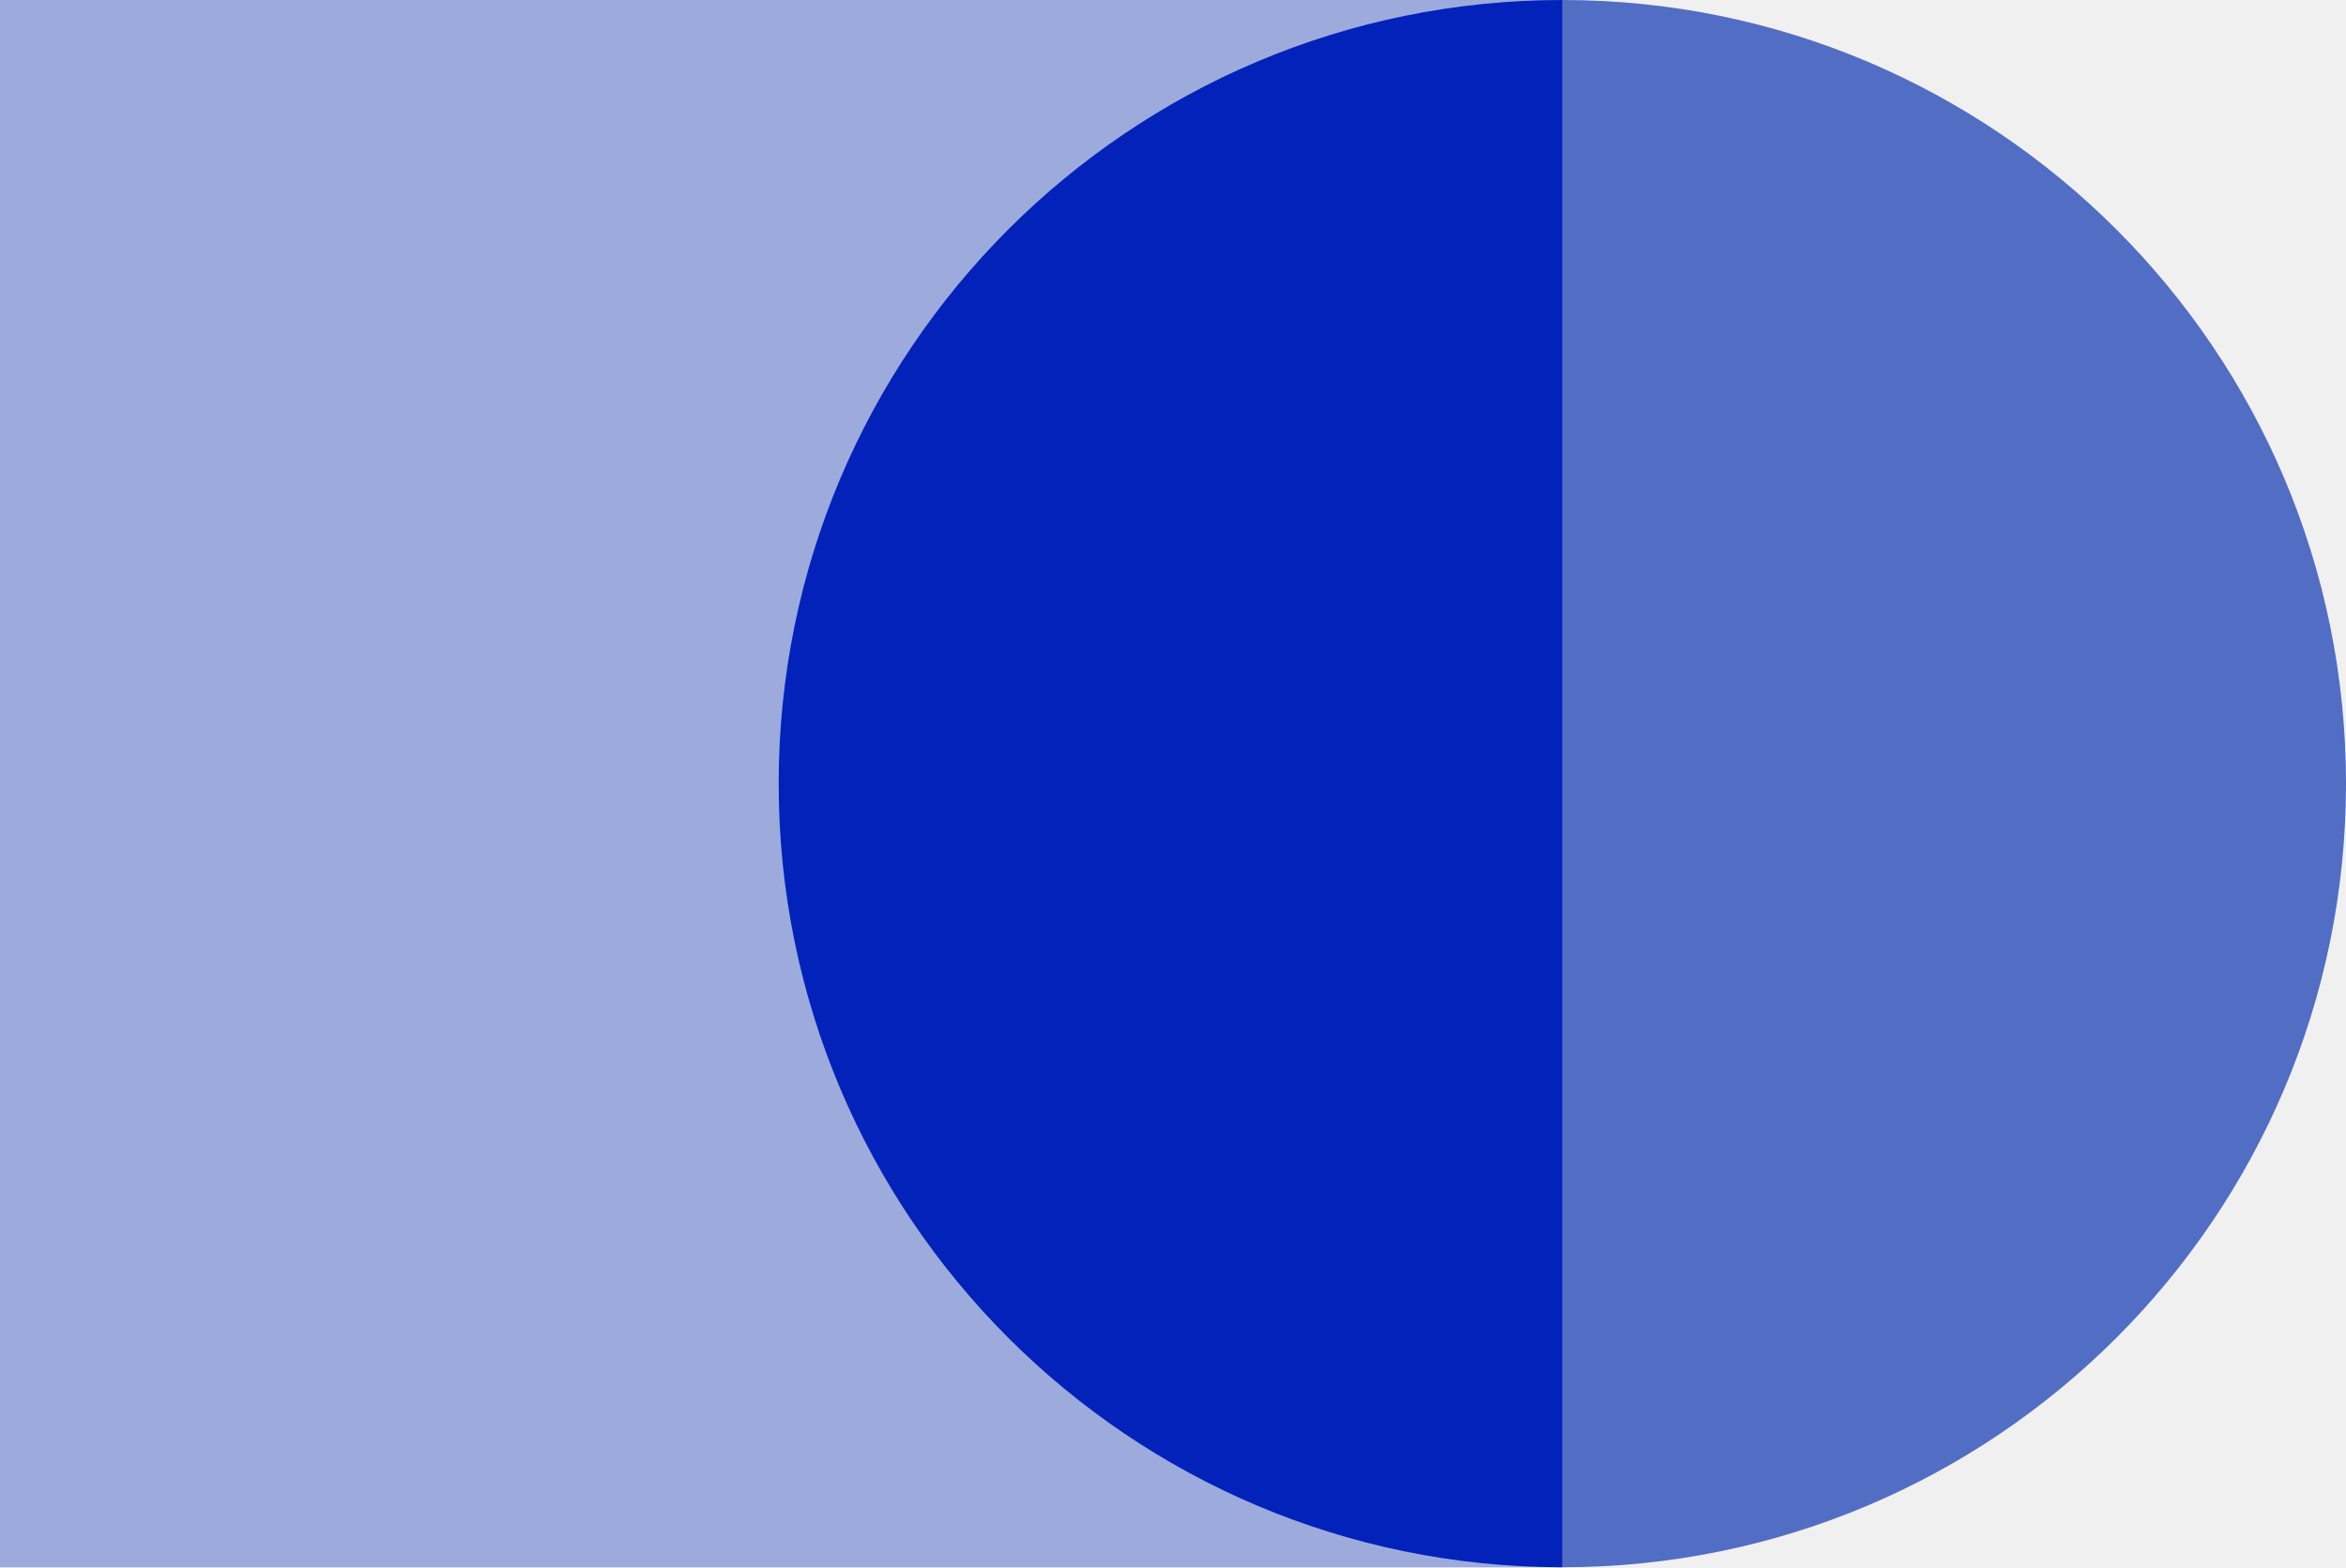
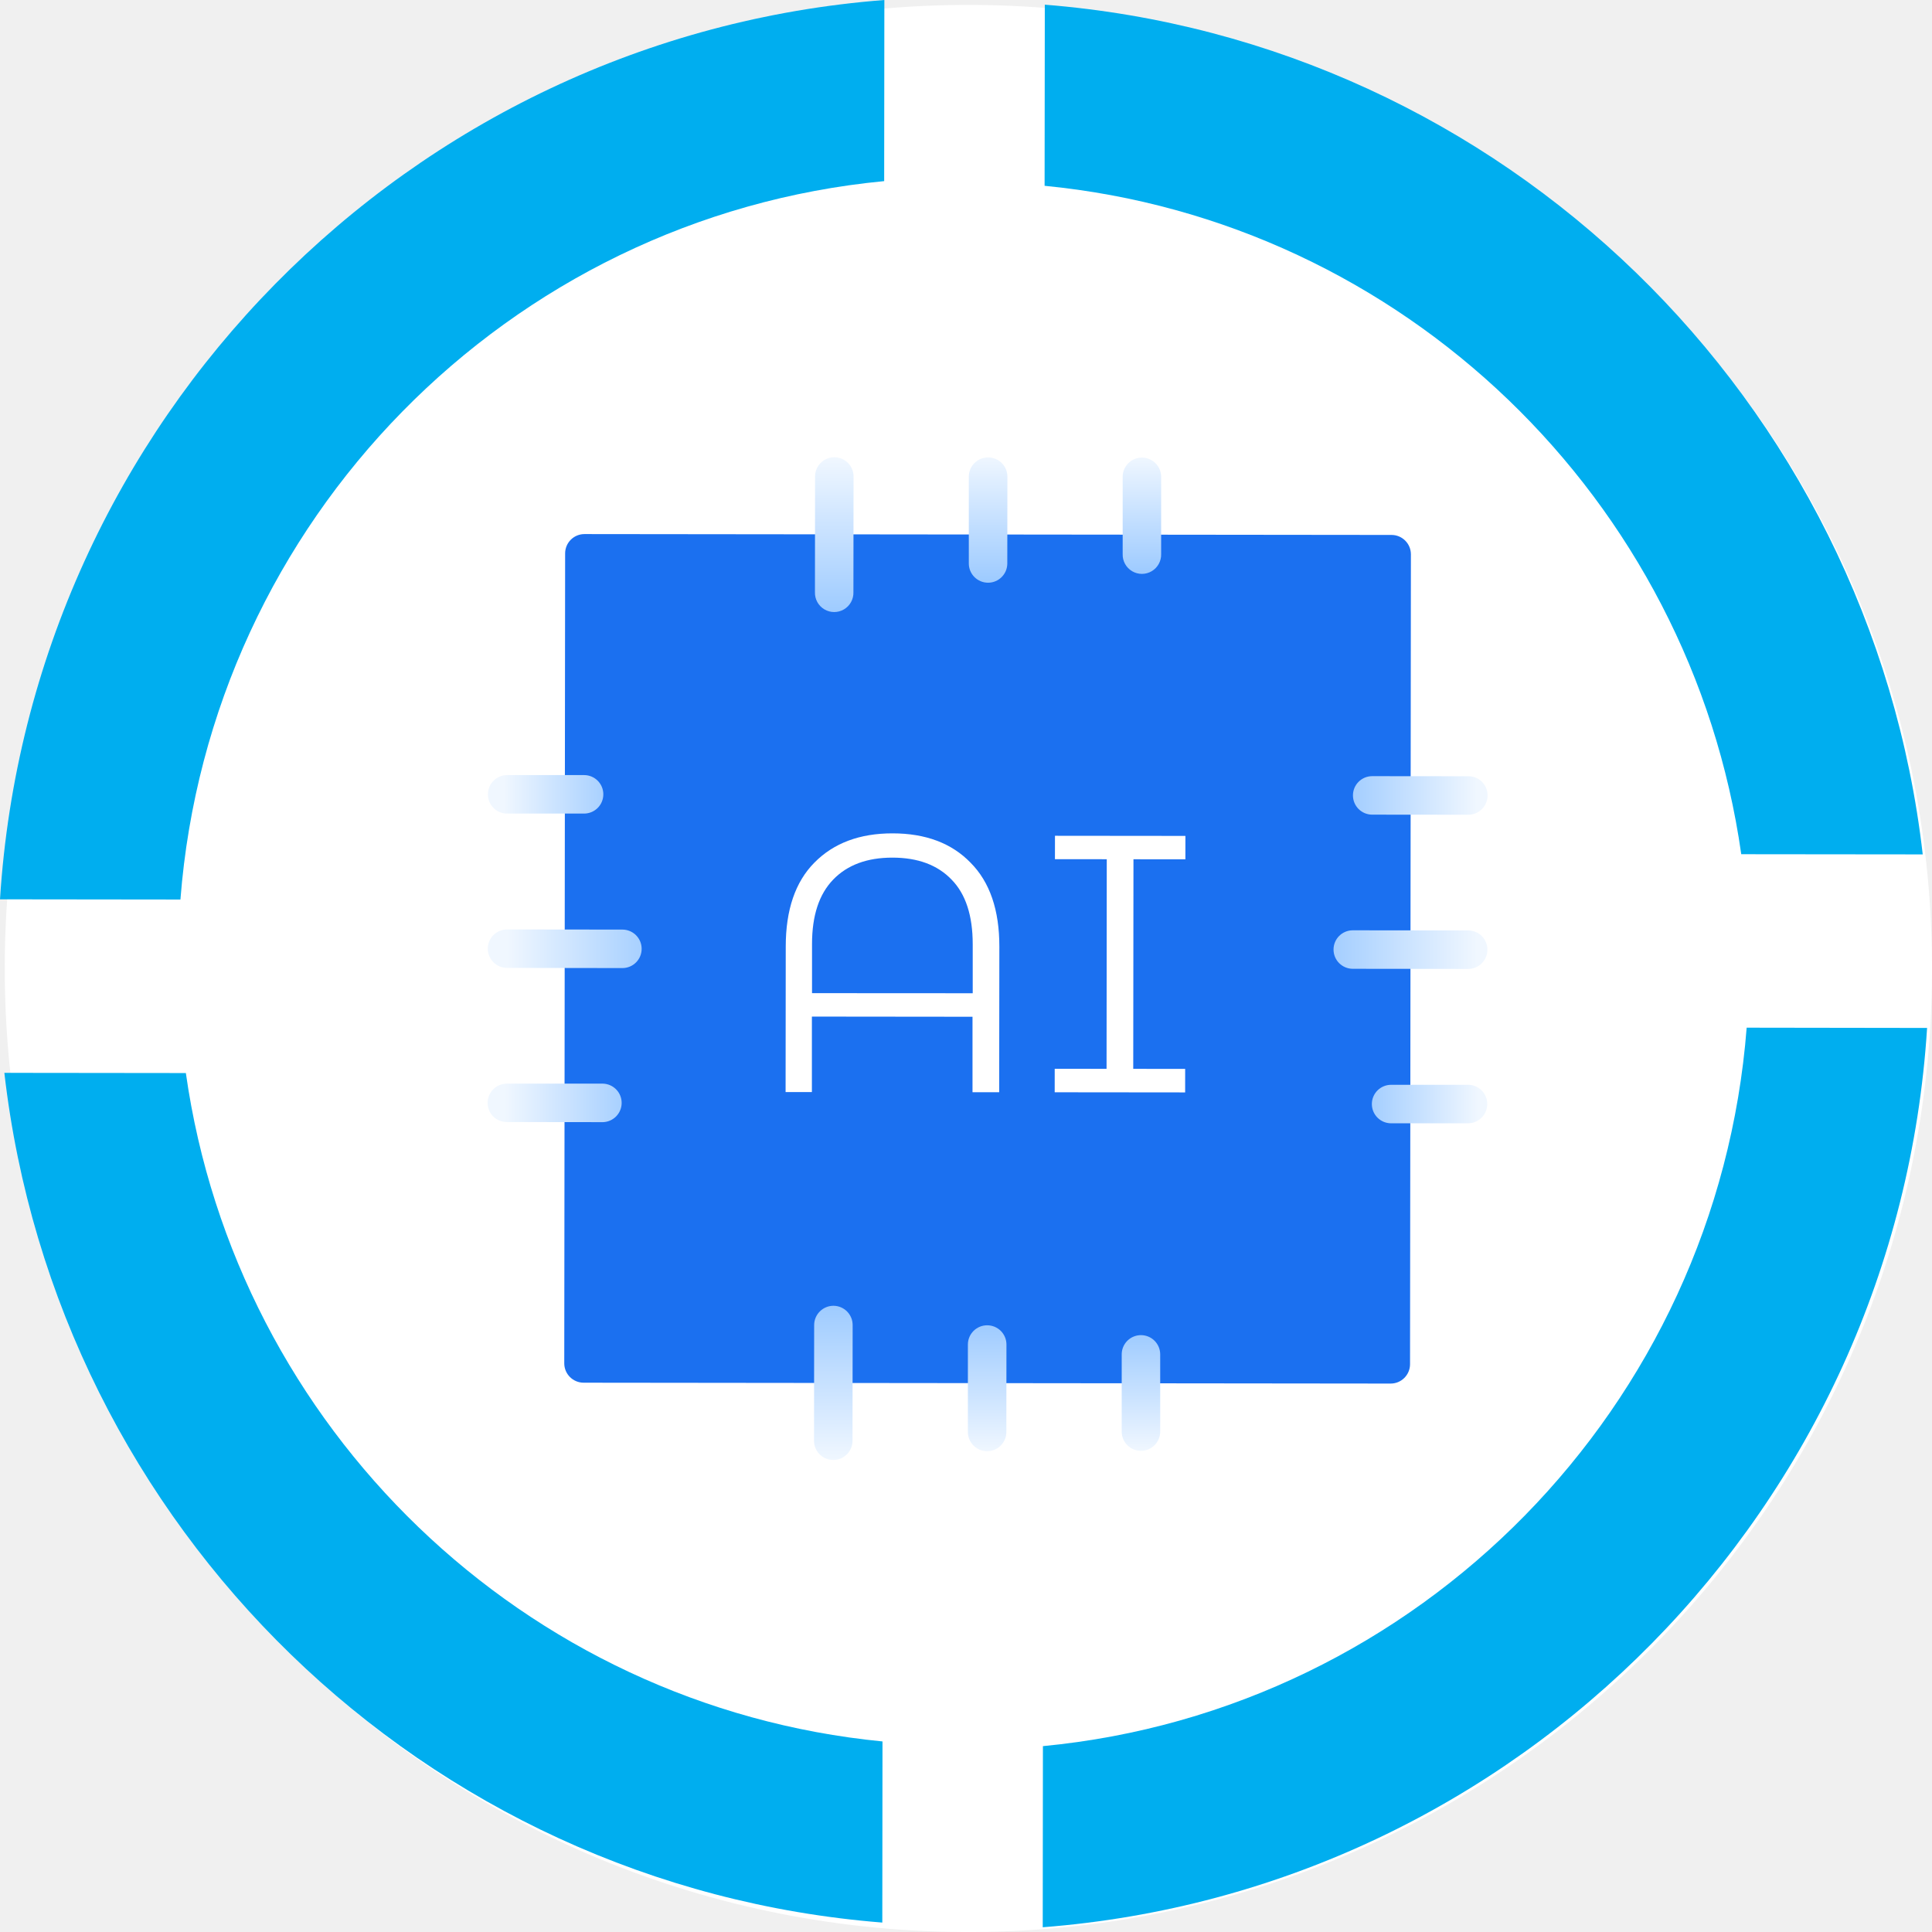
- <svg xmlns="http://www.w3.org/2000/svg" width="47" height="31.4" viewBox="0 0 47 31.4">
+ <svg xmlns="http://www.w3.org/2000/svg" xmlns:xlink="http://www.w3.org/1999/xlink" viewBox="0 0 1024 1024">
  <defs>
-     <style>.a{fill:#526dc4;}.b{fill:#9cabdc;}.c{fill:#0222ba;}</style>
+     <style>.cls-1{fill:#fff;}.cls-2{fill:#00aeef;}.cls-10,.cls-11,.cls-12,.cls-13,.cls-14,.cls-15,.cls-2,.cls-4,.cls-5,.cls-6,.cls-7,.cls-8,.cls-9{fill-rule:evenodd;}.cls-3{fill:#1b70f0;}.cls-4{fill:url(#linear-gradient);}.cls-5{fill:url(#linear-gradient-2);}.cls-6{fill:url(#linear-gradient-3);}.cls-7{fill:url(#linear-gradient-4);}.cls-8{fill:url(#linear-gradient-5);}.cls-9{fill:url(#linear-gradient-6);}.cls-10{fill:url(#linear-gradient-7);}.cls-11{fill:url(#linear-gradient-8);}.cls-12{fill:url(#linear-gradient-9);}.cls-13{fill:url(#linear-gradient-10);}.cls-14{fill:url(#linear-gradient-11);}.cls-15{fill:url(#linear-gradient-12);}</style>
+     <linearGradient id="linear-gradient" x1="-860.82" y1="1130.86" x2="-860.82" y2="1131.37" gradientTransform="matrix(39.76, 0.04, -0.17, 159.52, 34863.35, -180118.65)" gradientUnits="userSpaceOnUse">
+       <stop offset="0" stop-color="#f0f7ff" />
+       <stop offset="1" stop-color="#9ecbff" />
+     </linearGradient>
+     <linearGradient id="linear-gradient-2" x1="-860.82" y1="1128.18" x2="-860.82" y2="1128.69" gradientTransform="matrix(39.76, 0.04, -0.17, 159.52, 34862.41, -179241.55)" gradientUnits="userSpaceOnUse">
+       <stop offset="0" stop-color="#9ecbff" />
+       <stop offset="1" stop-color="#f0f7ff" />
+     </linearGradient>
+     <linearGradient id="linear-gradient-3" x1="-1375.32" y1="1889.39" x2="-1374.81" y2="1889.39" gradientTransform="translate(164393.35 -74752.91) rotate(0.06) scale(119.28 39.88)" xlink:href="#linear-gradient" />
+     <linearGradient id="linear-gradient-4" x1="-1376.63" y1="1887.44" x2="-1376.12" y2="1887.44" gradientTransform="translate(219285.28 -74534.33) rotate(0.06) scale(159.04 39.88)" xlink:href="#linear-gradient" />
+     <linearGradient id="linear-gradient-5" x1="-1376.07" y1="1885.49" x2="-1375.56" y2="1885.49" gradientTransform="translate(191839.04 -74404.32) rotate(0.06) scale(139.16 39.88)" xlink:href="#linear-gradient" />
+     <linearGradient id="linear-gradient-6" x1="2763.64" y1="3964.4" x2="2764.15" y2="3964.4" gradientTransform="translate(-328760.06 -157873.08) rotate(0.06) scale(119.28 39.88)" xlink:href="#linear-gradient-2" />
+     <linearGradient id="linear-gradient-7" x1="2763.39" y1="3966.35" x2="2763.91" y2="3966.35" gradientTransform="translate(-438626.46 -158150.8) rotate(0.06) scale(159.04 39.88)" xlink:href="#linear-gradient-2" />
+     <linearGradient id="linear-gradient-8" x1="2763.5" y1="3968.3" x2="2764.01" y2="3968.3" gradientTransform="translate(-383693.03 -158251.24) rotate(0.06) scale(139.16 39.88)" xlink:href="#linear-gradient-2" />
+     <linearGradient id="linear-gradient-9" x1="-862.76" y1="1127.53" x2="-862.76" y2="1128.04" gradientTransform="translate(34985.59 -145862.53) rotate(0.06) scale(39.76 129.61)" xlink:href="#linear-gradient" />
+     <linearGradient id="linear-gradient-10" x1="-862.76" y1="1124.15" x2="-862.76" y2="1124.67" gradientTransform="matrix(39.76, 0.04, -0.14, 129.61, 34984.62, -144964.97)" xlink:href="#linear-gradient-2" />
+     <linearGradient id="linear-gradient-11" x1="-864.72" y1="1126.05" x2="-864.72" y2="1126.56" gradientTransform="translate(35132.3 -134443.65) rotate(0.06) scale(39.76 119.64)" xlink:href="#linear-gradient" />
+     <linearGradient id="linear-gradient-12" x1="-864.72" y1="1122.35" x2="-864.72" y2="1122.87" gradientTransform="translate(35131.32 -133536.11) rotate(0.06) scale(39.76 119.64)" xlink:href="#linear-gradient-2" />
  </defs>
-   <g transform="translate(-0.8 -0.8)">
-     <path class="a" d="M32.1.8a15.7,15.7,0,1,1,0,31.4Z" />
-     <rect class="b" width="31.3" height="31.4" transform="translate(0.8 0.8)" />
-     <path class="c" d="M32.1,32.2A15.7,15.7,0,1,1,32.1.8Z" />
+   <g id="Layer_2" data-name="Layer 2">
+     <g id="Layer_1-2" data-name="Layer 1">
+       <ellipse class="cls-1" cx="513.26" cy="513.3" rx="510.74" ry="510.7" transform="translate(-3.57 3.6) rotate(-0.4)" />
+       <g id="Page-1">
+         <g id="Logo-Blue">
+           <g id="Group">
+             <g id="MNX">
+               <path id="Fill-425" class="cls-2" d="M1019.09,452.85l-96.19-.1C896.19,264.63,743.78,117,553.66,98.48l.11-96c242.85,19.28,437.7,209.37,465.32,450.39" />
+               <path id="Fill-426" class="cls-2" d="M1021.4,544.83c-16,253.79-216.82,457.19-468.73,476.66l.1-96c199.28-19.06,357.41-179.86,373-380.8Z" />
+             </g>
+             <g id="MNX-2" data-name="MNX">
+               <path id="Fill-425-2" data-name="Fill-425" class="cls-2" d="M2.31,568.63l96.2.11C125.21,756.85,277.62,904.45,467.74,923l-.1,96C224.78,999.75,29.93,809.66,2.31,568.63" />
+               <path id="Fill-426-2" data-name="Fill-426" class="cls-2" d="M0,476.66C16.06,222.87,216.82,19.47,468.73,0l-.1,96C269.35,115,111.22,275.83,95.63,476.77Z" />
+             </g>
+           </g>
+           <path id="Rectangle" class="cls-3" d="M309.79,283.07l427.78.46a10.28,10.28,0,0,1,10.24,10.26l-.46,429.29a10.27,10.27,0,0,1-10.26,10.24l-427.78-.46a10.28,10.28,0,0,1-10.24-10.26l.46-429.29A10.24,10.24,0,0,1,309.79,283.07Z" />
+           <g id="Group-2" data-name="Group">
+             <path id="Shape" class="cls-1" d="M473.06,441.7c17.53,0,31.36,5.21,41.39,15.58q15.28,15.39,15.23,44.51l-.09,77.11-14.14,0,0-40-85.13-.09,0,40-13.94,0,.08-77.1q0-29.15,15.17-44.48Q446.94,441.68,473.06,441.7Zm42.5,84.74,0-26q0-22.77-11.18-34.21c-7.48-7.8-17.93-11.66-31.36-11.67s-23.88,3.87-31.37,11.6-11.25,19-11.26,34.18l0,26.05Z" />
+             <polygon id="Path" class="cls-1" points="600.76 455.43 600.64 566.51 628.16 566.54 628.15 579 559.01 578.93 559.02 566.47 586.5 566.5 586.61 455.41 559.14 455.38 559.16 442.98 628.29 443.05 628.28 455.46 600.76 455.43" />
+           </g>
+           <path id="Path-2" data-name="Path" class="cls-4" d="M442.21,242.35a10.2,10.2,0,0,1,10.19,10.22l-.07,61.31a10.2,10.2,0,1,1-20.39,0l.06-61.32A10.21,10.21,0,0,1,442.21,242.35Z" />
+           <path id="Path-3" data-name="Path" class="cls-5" d="M441.73,692.09a10.21,10.21,0,0,1,10.19,10.22l-.07,61.31a10.2,10.2,0,1,1-20.4,0l.07-61.32A10.24,10.24,0,0,1,441.73,692.09Z" />
+           <g id="Group-3">
+             <path id="Path-4" data-name="Path" class="cls-6" d="M258.62,421a10.2,10.2,0,0,1,10.21-10.19l40.75,0a10.2,10.2,0,0,1,0,20.4l-40.75,0A10.13,10.13,0,0,1,258.62,421Z" />
+             <path id="Path-5" data-name="Path" class="cls-7" d="M258.54,502.83a10.2,10.2,0,0,1,10.21-10.2l61.14.07a10.2,10.2,0,0,1,0,20.4L268.72,513A10.2,10.2,0,0,1,258.54,502.83Z" />
+             <path id="Path-6" data-name="Path" class="cls-8" d="M258.45,584.59a10.23,10.23,0,0,1,10.21-10.24l50.94,0a10.21,10.21,0,0,1,0,20.41l-50.94-.06A10.11,10.11,0,0,1,258.45,584.59Z" />
+           </g>
+           <g id="Group-3-2" data-name="Group-3">
+             <path id="Path-7" data-name="Path" class="cls-9" d="M788.27,585.18a10.2,10.2,0,0,1-10.21,10.19l-40.75,0a10.2,10.2,0,0,1,0-20.4l40.74,0A10.14,10.14,0,0,1,788.27,585.18Z" />
+             <path id="Path-8" data-name="Path" class="cls-10" d="M788.36,503.36a10.2,10.2,0,0,1-10.21,10.19L717,513.48a10.2,10.2,0,0,1,0-20.4l61.14.07A10.19,10.19,0,0,1,788.36,503.36Z" />
+             <path id="Path-9" data-name="Path" class="cls-11" d="M788.44,421.59a10.23,10.23,0,0,1-10.21,10.24l-50.94-.05a10.2,10.2,0,0,1,0-20.4l51,.05A10.11,10.11,0,0,1,788.44,421.59Z" />
+           </g>
+           <path id="Path-10" data-name="Path" class="cls-12" d="M523.75,242.44a10.19,10.19,0,0,1,10.19,10.21l-.05,46a10.2,10.2,0,0,1-20.4,0l0-46A10.2,10.2,0,0,1,523.75,242.44Z" />
+           <path id="Path-11" data-name="Path" class="cls-13" d="M523.26,702.43a10.2,10.2,0,0,1,10.18,10.22l-.05,46a10.2,10.2,0,1,1-20.39,0l0-46A10.2,10.2,0,0,1,523.26,702.43Z" />
+           <path id="Path-12" data-name="Path" class="cls-14" d="M605.24,242.53a10.2,10.2,0,0,1,10.19,10.21l0,40.91a10.2,10.2,0,1,1-20.39,0l0-40.91A10.19,10.19,0,0,1,605.24,242.53Z" />
+           <path id="Path-13" data-name="Path" class="cls-15" d="M604.74,707.65a10.19,10.19,0,0,1,10.19,10.21l0,40.91a10.2,10.2,0,1,1-20.4,0l0-40.91A10.19,10.19,0,0,1,604.74,707.65Z" />
+         </g>
+       </g>
+     </g>
  </g>
</svg>
